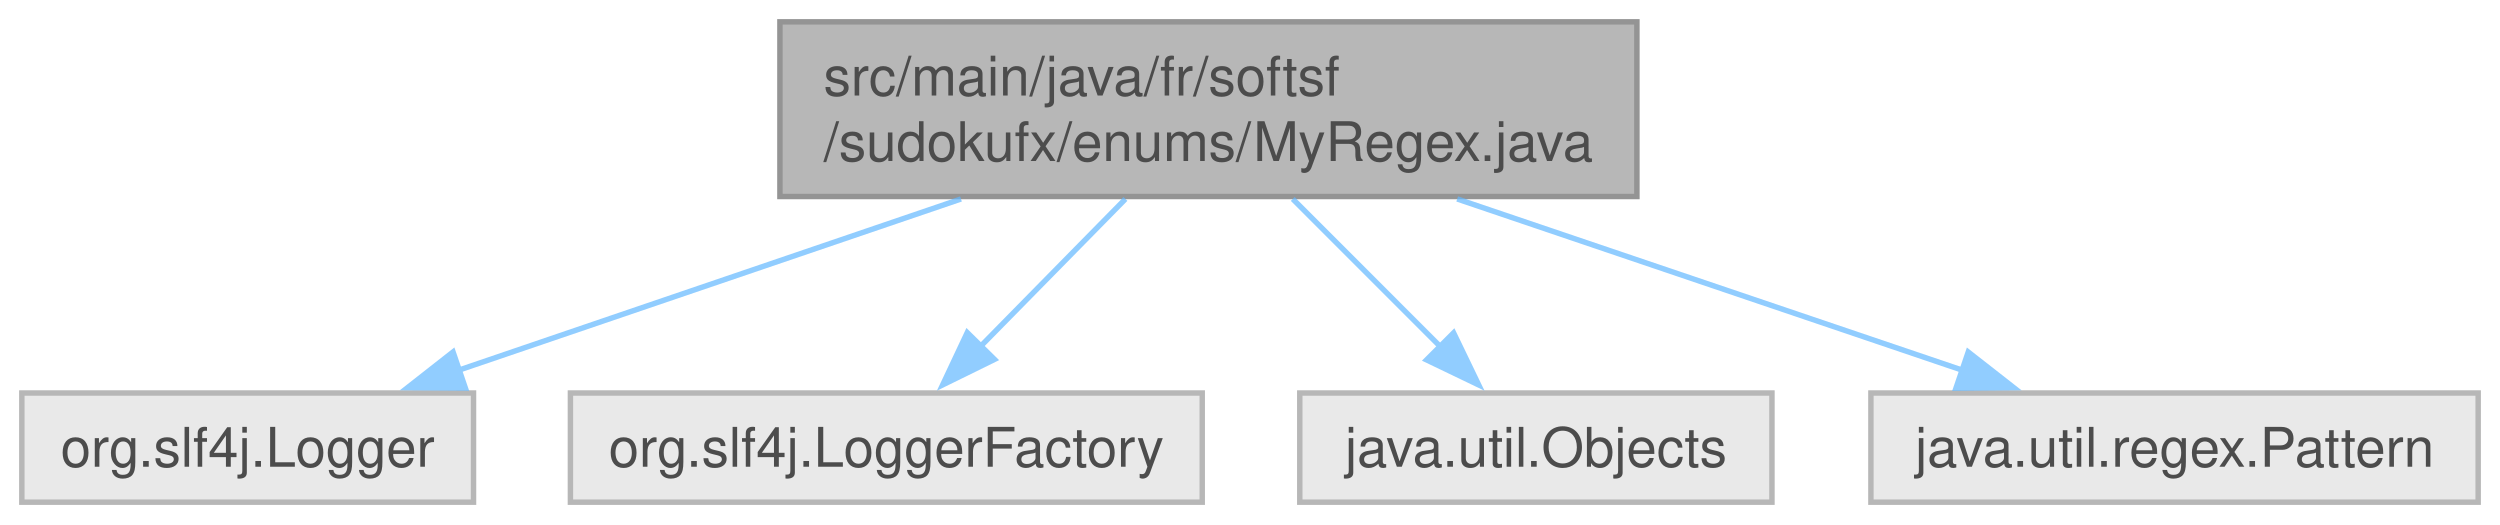
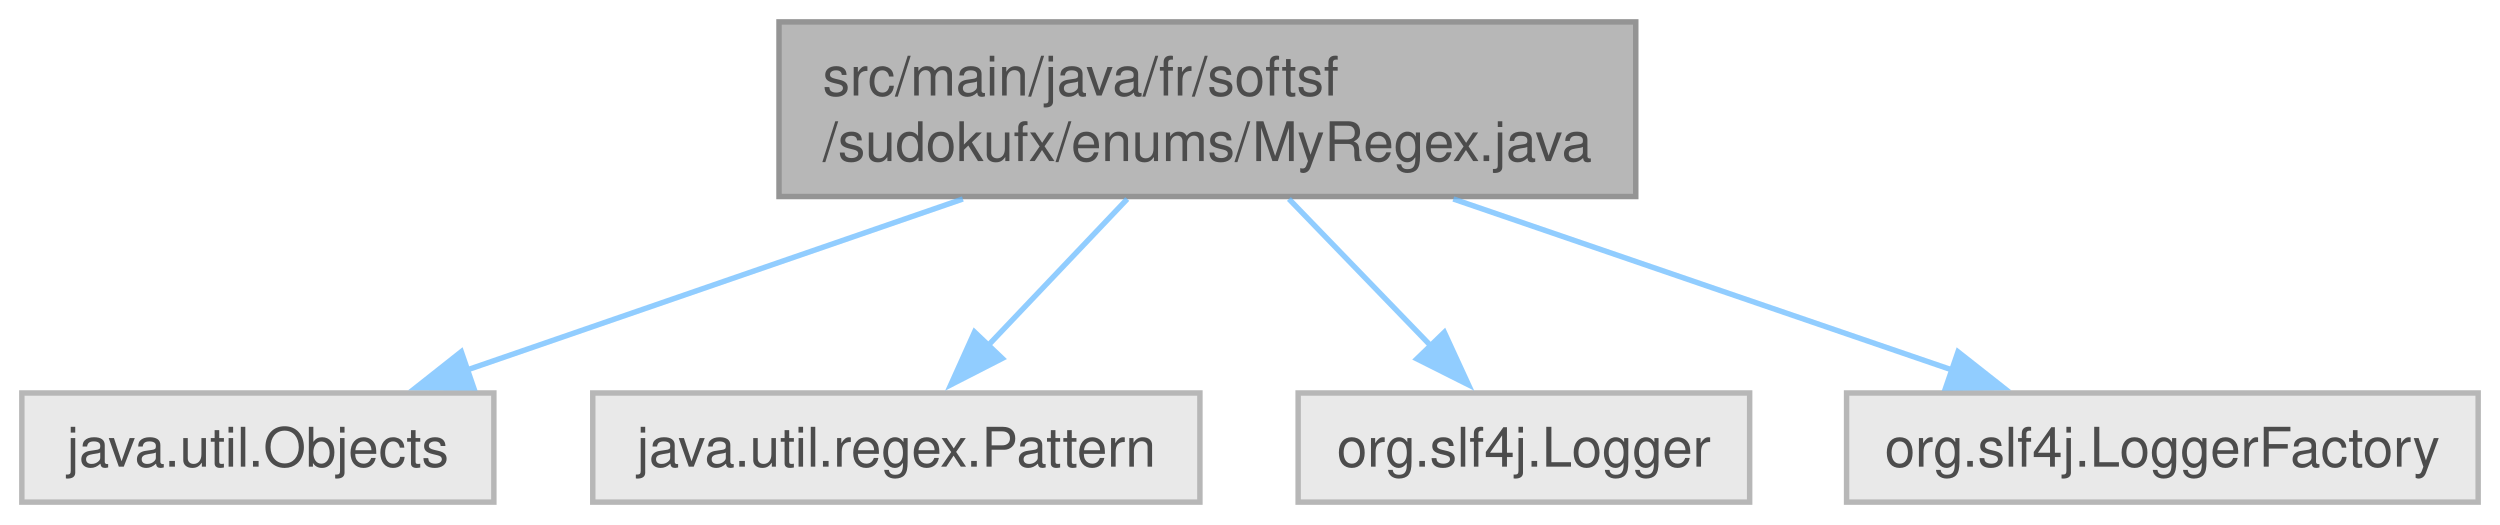
- <svg xmlns="http://www.w3.org/2000/svg" xmlns:xlink="http://www.w3.org/1999/xlink" width="458pt" height="96pt" viewBox="0.00 0.00 458.00 96.00">
+ <svg xmlns="http://www.w3.org/2000/svg" xmlns:xlink="http://www.w3.org/1999/xlink" width="458pt" height="96pt" viewBox="0.00 0.00 458.12 96.00">
  <svg id="main" version="1.1" xml:space="preserve">
    <style type="text/css">
.node, .edge {opacity: 0.7;}
.node.selected, .edge.selected {opacity: 1;}
.edge:hover path { stroke: red; }
.edge:hover polygon { stroke: red; fill: red; }
</style>
    <svg id="graph" class="graph">
      <g id="graph0" class="graph" transform="scale(1 1) rotate(0) translate(4 92)">
        <g id="Node000001" class="node">
          <g id="a_Node000001">
            <a xlink:title=" ">
-               <polygon fill="#999999" stroke="#666666" points="295.88,-88 138.88,-88 138.88,-56 295.88,-56 295.88,-88" />
-               <text text-anchor="start" x="146.88" y="-74.5" font-family="Helvetica,sans-Serif" font-size="10.00">src/main/java/fr/softsf</text>
-               <text text-anchor="middle" x="217.38" y="-62.5" font-family="Helvetica,sans-Serif" font-size="10.00">/sudokufx/enums/MyRegex.java</text>
+               <polygon fill="#999999" stroke="#666666" points="295.75,-88 138.75,-88 138.75,-56 295.75,-56 295.75,-88" />
+               <text text-anchor="start" x="146.75" y="-74.5" font-family="Helvetica,sans-Serif" font-size="10.00">src/main/java/fr/softsf</text>
+               <text text-anchor="middle" x="217.25" y="-62.5" font-family="Helvetica,sans-Serif" font-size="10.00">/sudokufx/enums/MyRegex.java</text>
            </a>
          </g>
        </g>
        <g id="Node000002" class="node">
          <g id="a_Node000002">
            <a xlink:title=" ">
-               <polygon fill="#e0e0e0" stroke="#999999" points="82.75,-20 0,-20 0,0 82.75,0 82.75,-20" />
-               <text text-anchor="middle" x="41.38" y="-6.5" font-family="Helvetica,sans-Serif" font-size="10.00">org.slf4j.Logger</text>
+               <polygon fill="#e0e0e0" stroke="#999999" points="86.5,-20 0,-20 0,0 86.5,0 86.5,-20" />
+               <text text-anchor="middle" x="43.25" y="-6.5" font-family="Helvetica,sans-Serif" font-size="10.00">java.util.Objects</text>
            </a>
          </g>
        </g>
        <g id="edge1_Node000001_Node000002" class="edge">
          <g id="a_edge1_Node000001_Node000002">
            <a xlink:title=" ">
-               <path fill="none" stroke="#63b8ff" d="M172.05,-55.55C143.49,-45.81 107.03,-33.38 79.88,-24.13" />
-               <polygon fill="#63b8ff" stroke="#63b8ff" points="81.26,-20.9 70.66,-20.98 79,-27.52 81.26,-20.9" />
+               <path fill="none" stroke="#63b8ff" d="M172.44,-55.55C144.33,-45.86 108.48,-33.49 81.67,-24.25" />
+               <polygon fill="#63b8ff" stroke="#63b8ff" points="82.81,-20.94 72.22,-20.99 80.53,-27.56 82.81,-20.94" />
            </a>
          </g>
        </g>
        <g id="Node000003" class="node">
          <g id="a_Node000003">
            <a xlink:title=" ">
-               <polygon fill="#e0e0e0" stroke="#999999" points="216.25,-20 100.5,-20 100.5,0 216.25,0 216.25,-20" />
-               <text text-anchor="middle" x="158.38" y="-6.5" font-family="Helvetica,sans-Serif" font-size="10.00">org.slf4j.LoggerFactory</text>
+               <polygon fill="#e0e0e0" stroke="#999999" points="215.88,-20 104.62,-20 104.62,0 215.88,0 215.88,-20" />
+               <text text-anchor="middle" x="160.25" y="-6.5" font-family="Helvetica,sans-Serif" font-size="10.00">java.util.regex.Pattern</text>
            </a>
          </g>
        </g>
        <g id="edge2_Node000001_Node000003" class="edge">
          <g id="a_edge2_Node000001_Node000003">
            <a xlink:title=" ">
-               <path fill="none" stroke="#63b8ff" d="M202.18,-55.55C194.07,-47.3 184.06,-37.12 175.66,-28.57" />
-               <polygon fill="#63b8ff" stroke="#63b8ff" points="178.19,-26.16 168.69,-21.49 173.2,-31.07 178.19,-26.16" />
+               <path fill="none" stroke="#63b8ff" d="M202.57,-55.55C194.74,-47.3 185.06,-37.12 176.94,-28.57" />
+               <polygon fill="#63b8ff" stroke="#63b8ff" points="179.66,-26.34 170.23,-21.51 174.58,-31.17 179.66,-26.34" />
            </a>
          </g>
        </g>
        <g id="Node000004" class="node">
          <g id="a_Node000004">
            <a xlink:title=" ">
-               <polygon fill="#e0e0e0" stroke="#999999" points="320.62,-20 234.12,-20 234.12,0 320.62,0 320.62,-20" />
-               <text text-anchor="middle" x="277.38" y="-6.5" font-family="Helvetica,sans-Serif" font-size="10.00">java.util.Objects</text>
+               <polygon fill="#e0e0e0" stroke="#999999" points="316.62,-20 233.88,-20 233.88,0 316.62,0 316.62,-20" />
+               <text text-anchor="middle" x="275.25" y="-6.5" font-family="Helvetica,sans-Serif" font-size="10.00">org.slf4j.Logger</text>
            </a>
          </g>
        </g>
        <g id="edge3_Node000001_Node000004" class="edge">
          <g id="a_edge3_Node000001_Node000004">
            <a xlink:title=" ">
-               <path fill="none" stroke="#63b8ff" d="M232.83,-55.55C241.16,-47.22 251.47,-36.91 260.07,-28.3" />
-               <polygon fill="#63b8ff" stroke="#63b8ff" points="262.3,-31.02 266.9,-21.48 257.35,-26.07 262.3,-31.02" />
+               <path fill="none" stroke="#63b8ff" d="M232.19,-55.55C240.16,-47.3 250,-37.12 258.26,-28.57" />
+               <polygon fill="#63b8ff" stroke="#63b8ff" points="260.67,-31.12 265.1,-21.5 255.64,-26.25 260.67,-31.12" />
            </a>
          </g>
        </g>
        <g id="Node000005" class="node">
          <g id="a_Node000005">
            <a xlink:title=" ">
-               <polygon fill="#e0e0e0" stroke="#999999" points="450,-20 338.75,-20 338.75,0 450,0 450,-20" />
-               <text text-anchor="middle" x="394.38" y="-6.5" font-family="Helvetica,sans-Serif" font-size="10.00">java.util.regex.Pattern</text>
+               <polygon fill="#e0e0e0" stroke="#999999" points="450.12,-20 334.38,-20 334.38,0 450.12,0 450.12,-20" />
+               <text text-anchor="middle" x="392.25" y="-6.5" font-family="Helvetica,sans-Serif" font-size="10.00">org.slf4j.LoggerFactory</text>
            </a>
          </g>
        </g>
        <g id="edge4_Node000001_Node000005" class="edge">
          <g id="a_edge4_Node000001_Node000005">
            <a xlink:title=" ">
-               <path fill="none" stroke="#63b8ff" d="M262.96,-55.55C291.68,-45.81 328.35,-33.38 355.65,-24.13" />
-               <polygon fill="#63b8ff" stroke="#63b8ff" points="356.58,-27.51 364.93,-20.98 354.33,-20.88 356.58,-27.51" />
+               <path fill="none" stroke="#63b8ff" d="M262.32,-55.55C290.71,-45.81 326.97,-33.38 353.97,-24.13" />
+               <polygon fill="#63b8ff" stroke="#63b8ff" points="354.8,-27.54 363.12,-20.99 352.53,-20.92 354.8,-27.54" />
            </a>
          </g>
        </g>
      </g>
    </svg>
  </svg>
  <style type="text/css">

[data-mouse-over-selected='false'] { opacity: 0.7; }
[data-mouse-over-selected='true']  { opacity: 1.0; }

</style>
</svg>
